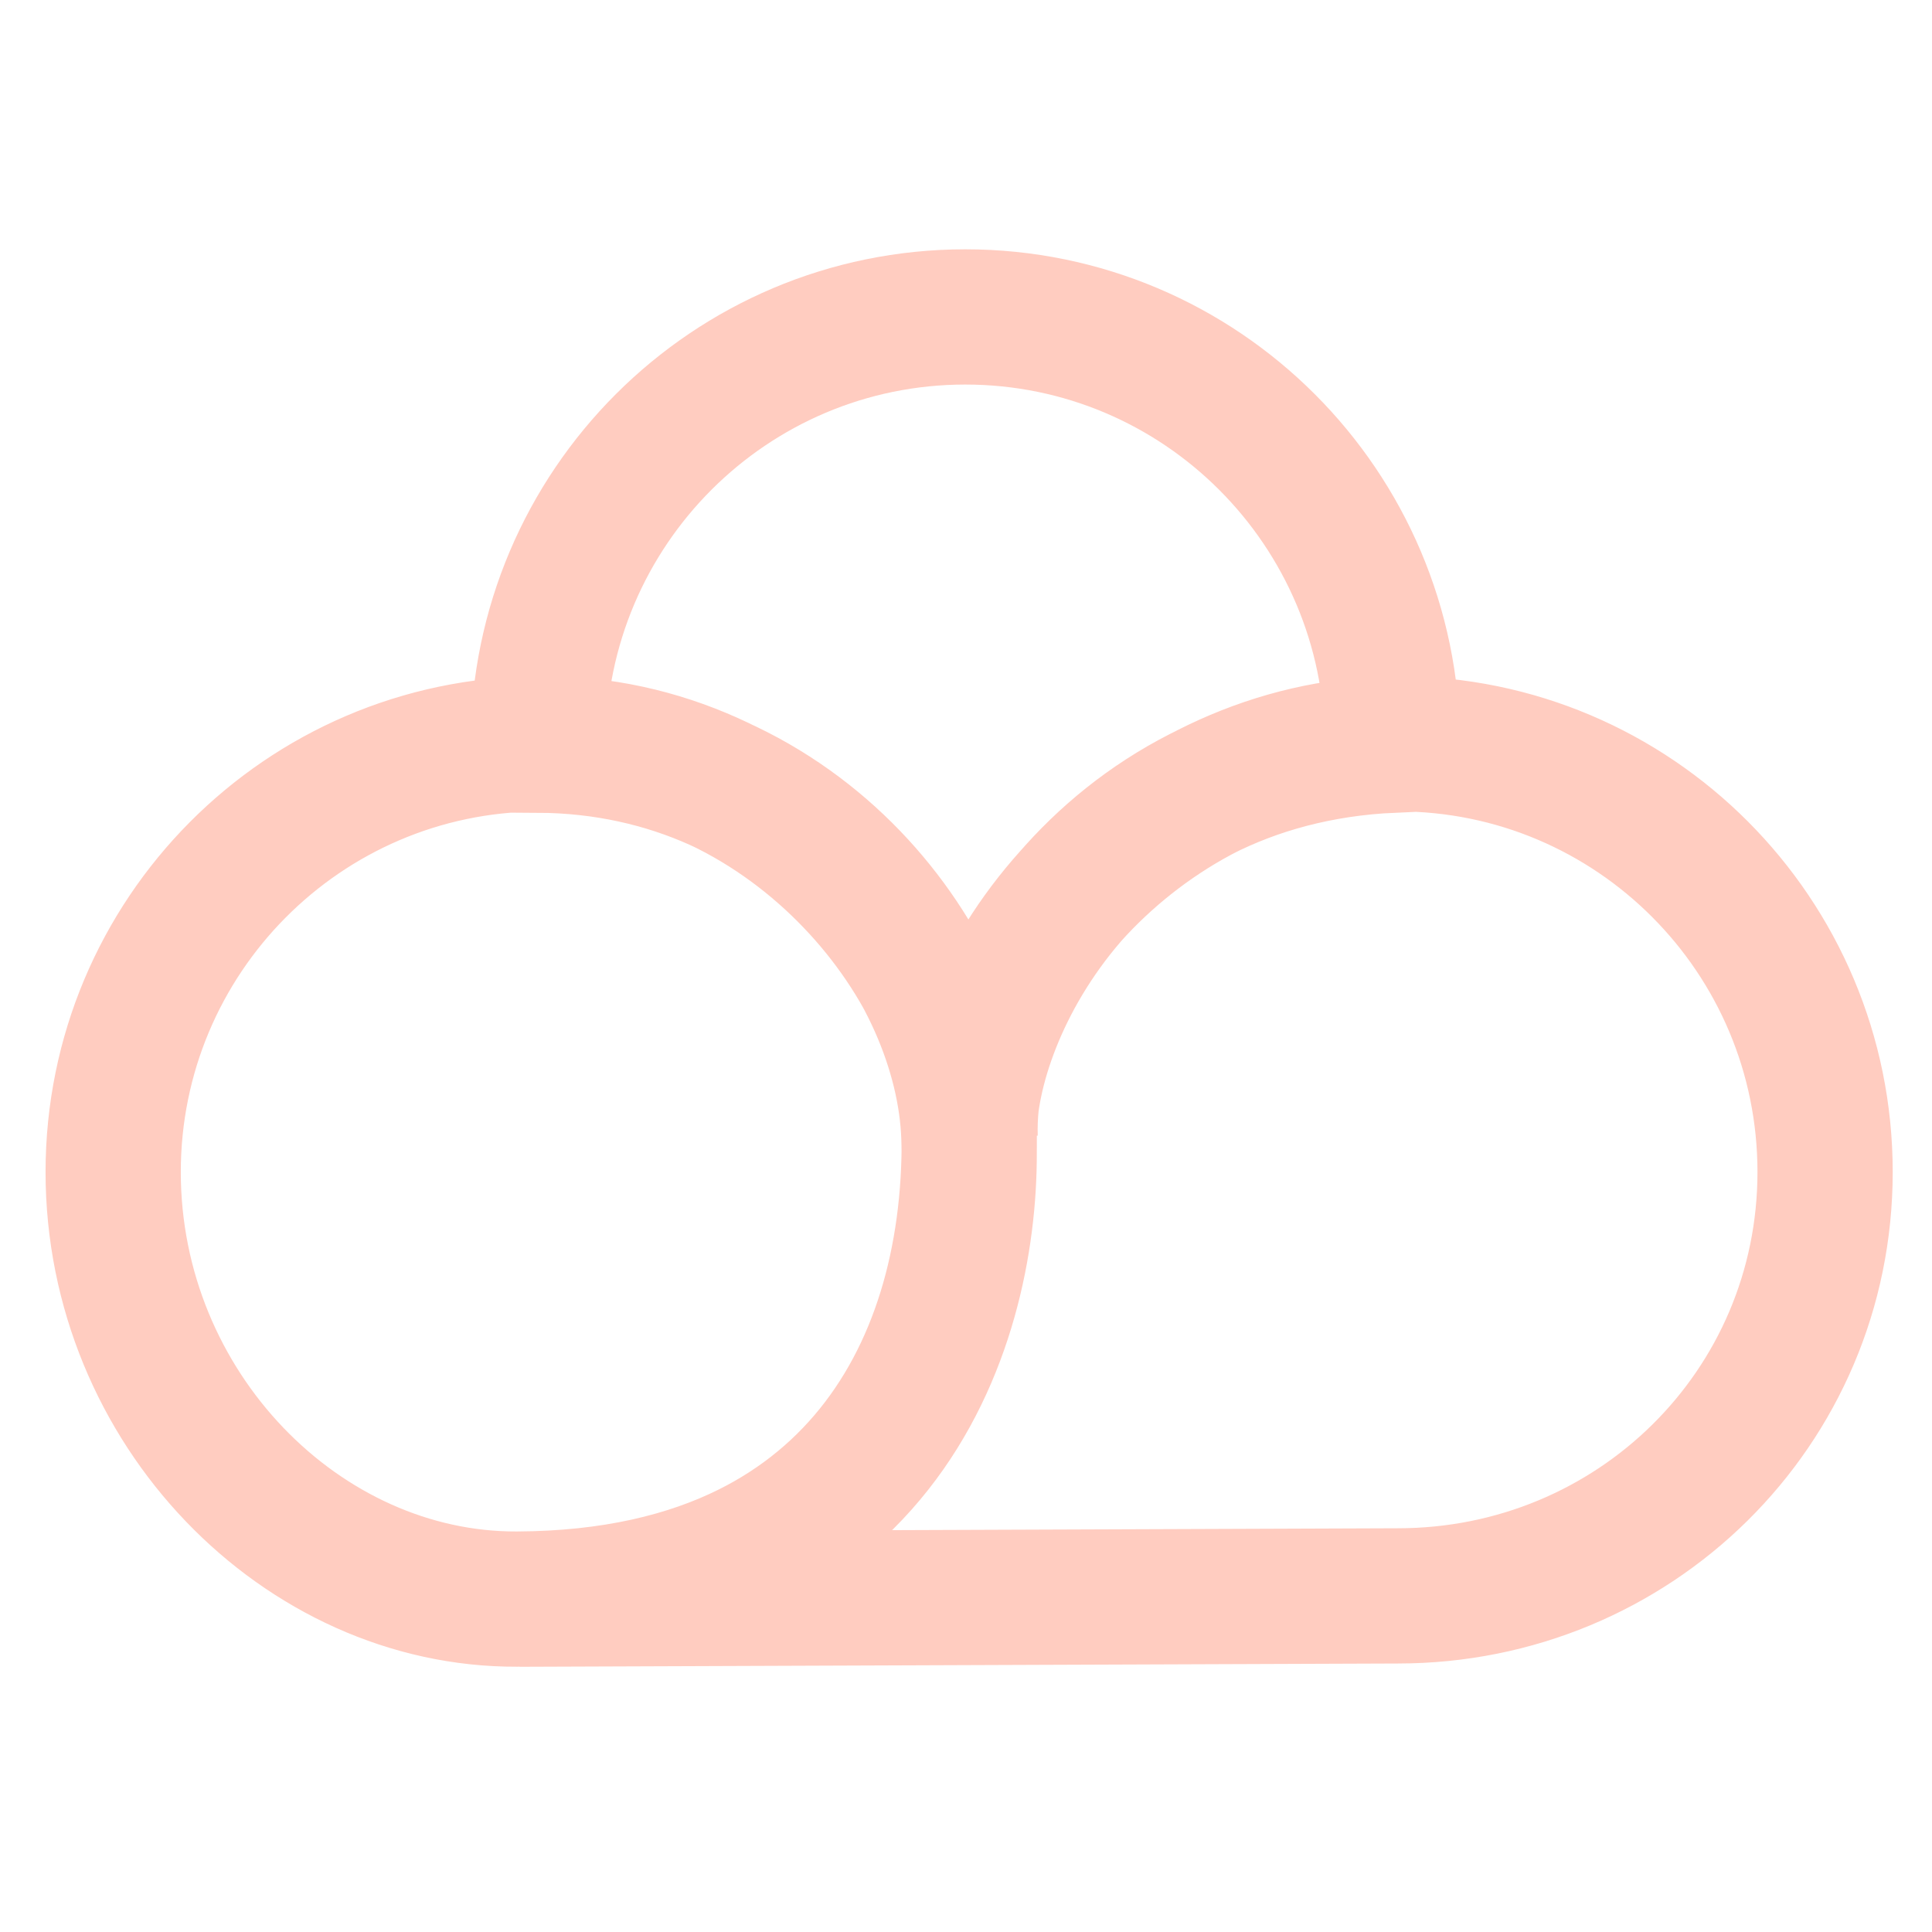
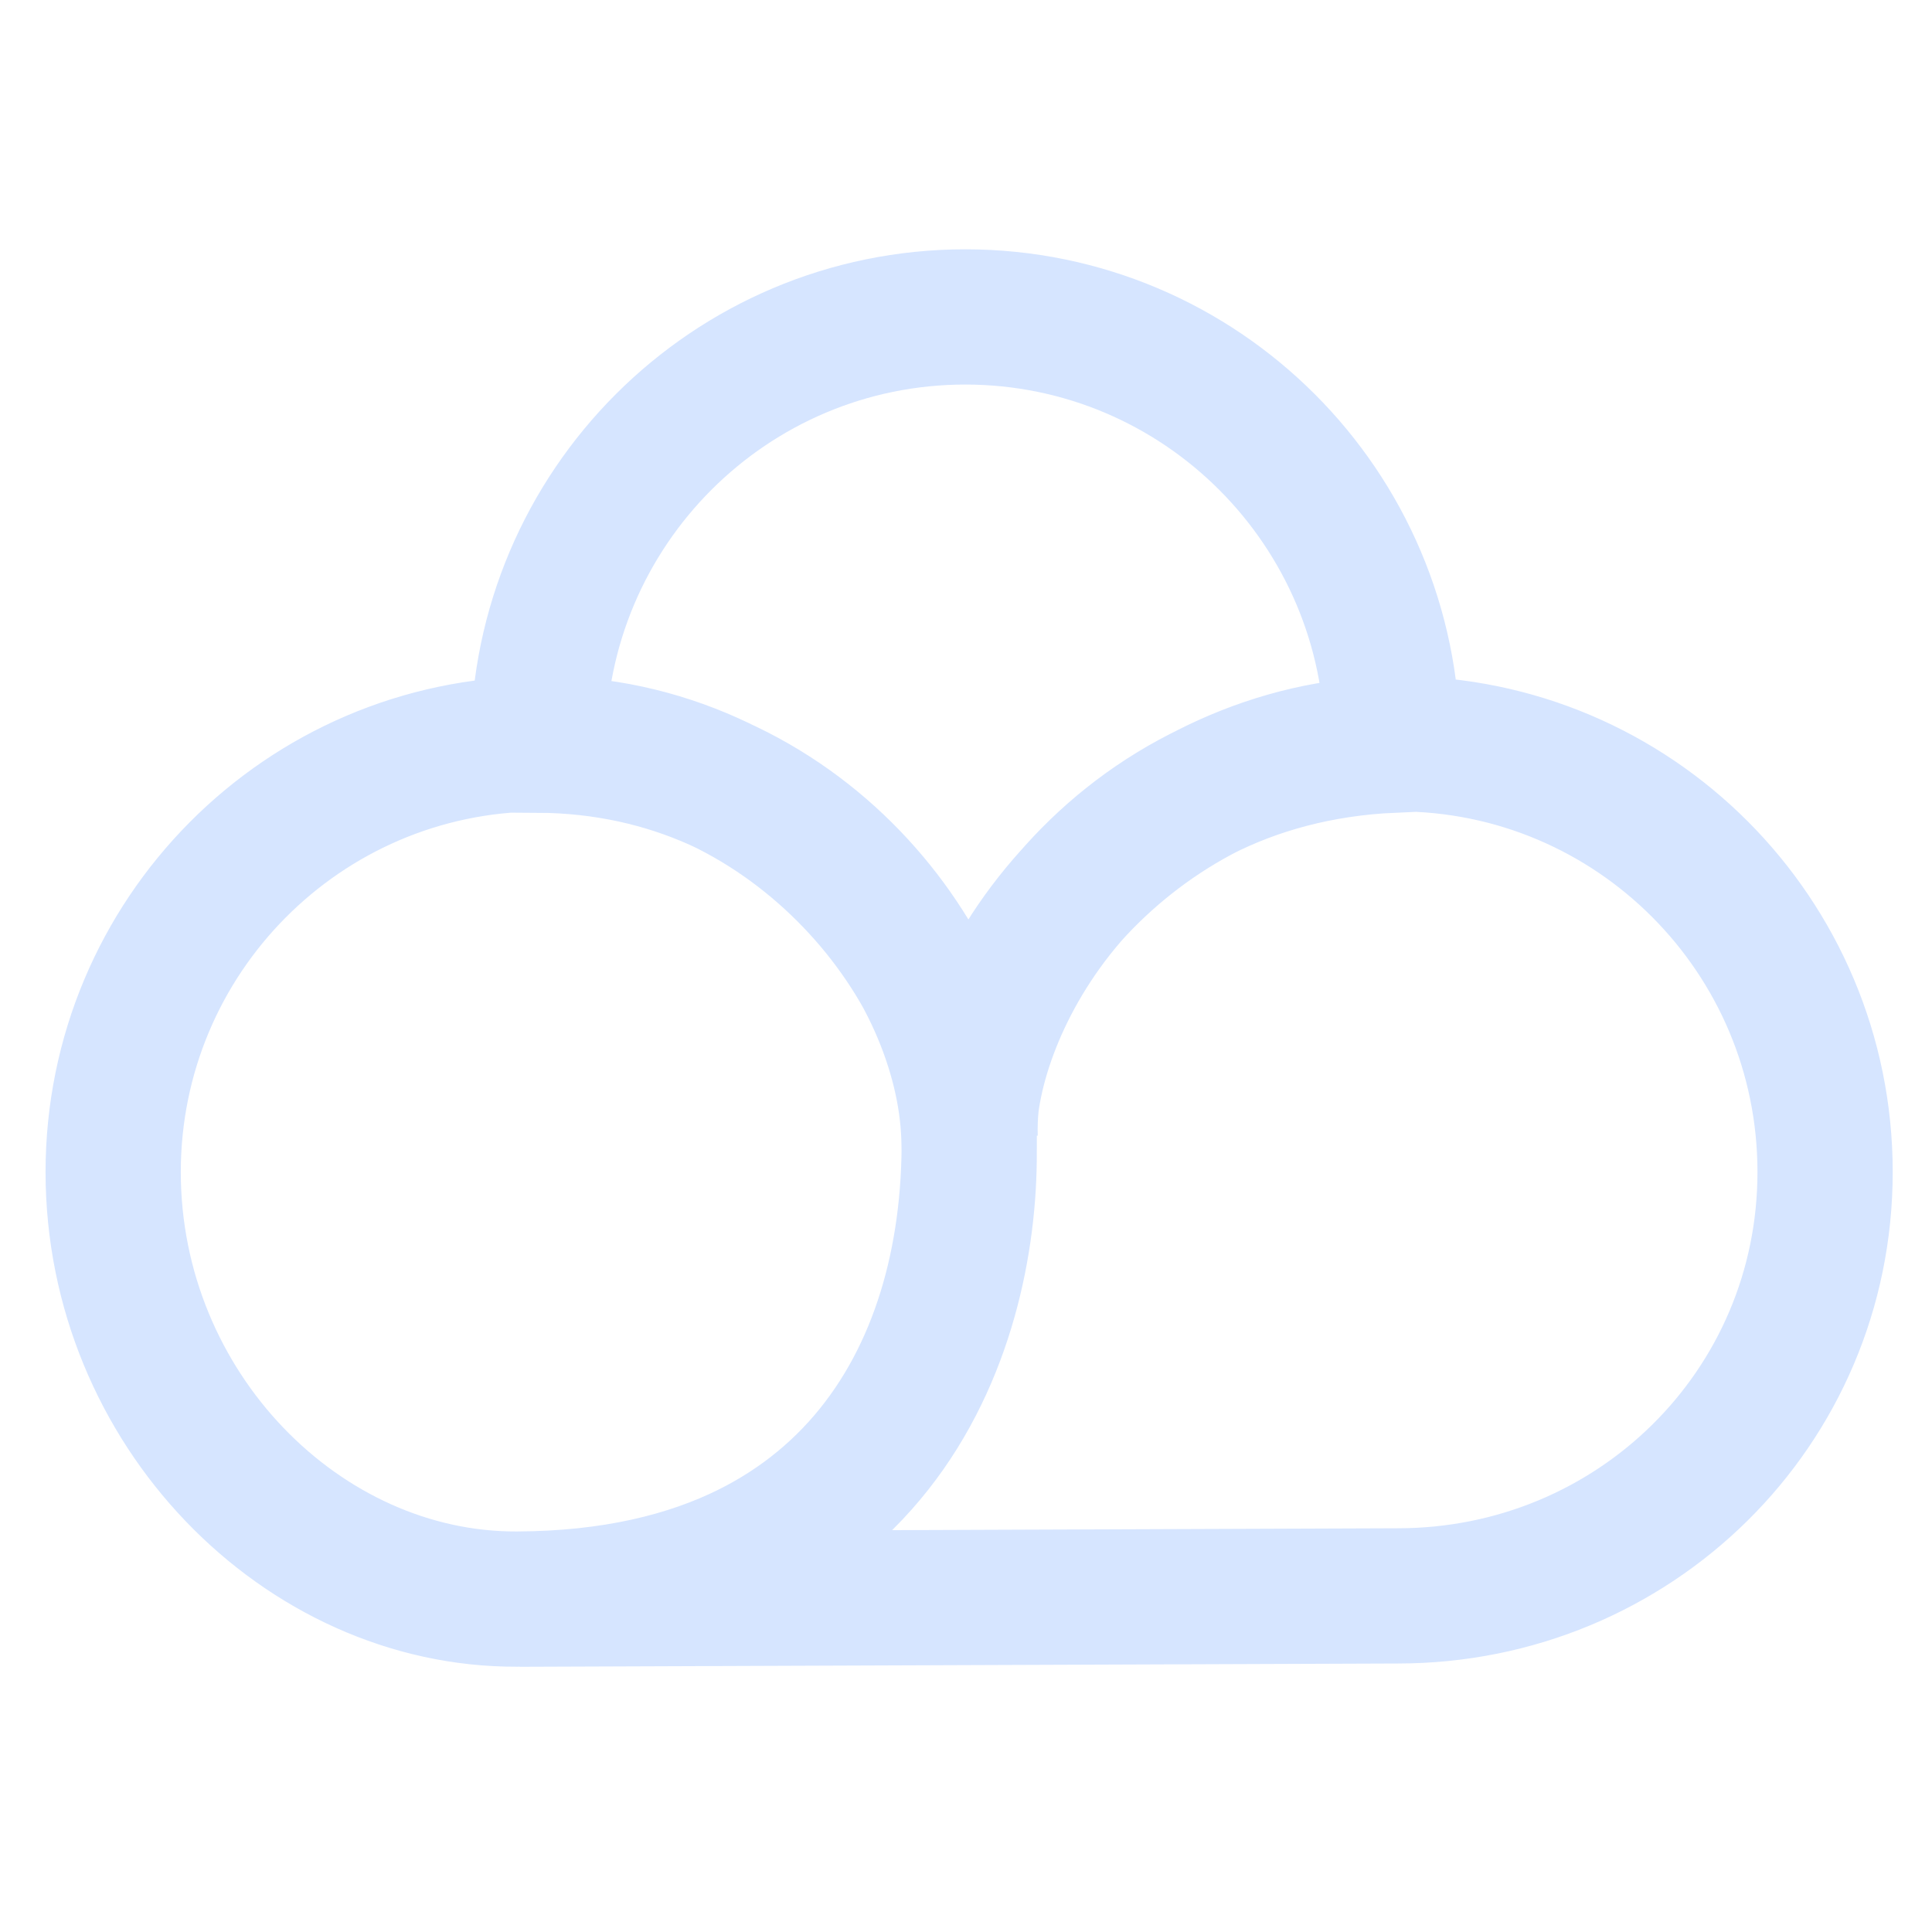
<svg xmlns="http://www.w3.org/2000/svg" viewBox="0 0 500 500" aria-hidden="true" id="logo">
-   <path d="m 249.819,82.022 c -60.927,0.008 -110.365,49.421 -110.545,110.489 0.192,-0.008 0.383,-0.015 0.575,-0.021 62.997,-0.559 110.269,56.103 111.22,101.774 -1.361,-46.519 48.805,-100.956 109.297,-101.726 C 360.202,131.458 310.758,82.028 249.819,82.022 Z m 110.548,110.517 0.01,0.3 c -76.553,3.466 -109.862,68.005 -109.544,101.196 0.608,63.549 -33.236,119.479 -116.418,119.828 l 227.357,-0.85 c 61.061,6.4e-4 110.56,-48.507 110.56,-109.709 -10e-4,-61.201 -49.5,-110.814 -110.56,-110.814 -0.468,0.013 -0.936,0.03 -1.404,0.049 z M 250.741,294.038 C 249.164,250.294 208.438,193.247 139.259,192.839 l 0.015,-0.327 C 78.448,192.828 29.302,242.335 29.29,303.304 29.289,364.506 78.236,414.074 133.816,413.844 232.42,413.436 252.317,337.782 250.741,294.038 Z" style="fill:#00000000;stroke:#ffccc0;stroke-width:35;" />
+   <path d="m 249.819,82.022 c -60.927,0.008 -110.365,49.421 -110.545,110.489 0.192,-0.008 0.383,-0.015 0.575,-0.021 62.997,-0.559 110.269,56.103 111.22,101.774 -1.361,-46.519 48.805,-100.956 109.297,-101.726 C 360.202,131.458 310.758,82.028 249.819,82.022 Z m 110.548,110.517 0.01,0.3 c -76.553,3.466 -109.862,68.005 -109.544,101.196 0.608,63.549 -33.236,119.479 -116.418,119.828 l 227.357,-0.85 c 61.061,6.4e-4 110.56,-48.507 110.56,-109.709 -10e-4,-61.201 -49.5,-110.814 -110.56,-110.814 -0.468,0.013 -0.936,0.03 -1.404,0.049 z M 250.741,294.038 C 249.164,250.294 208.438,193.247 139.259,192.839 l 0.015,-0.327 C 78.448,192.828 29.302,242.335 29.29,303.304 29.289,364.506 78.236,414.074 133.816,413.844 232.42,413.436 252.317,337.782 250.741,294.038 Z" style="fill:#00000000;stroke:#d6e5ff;stroke-width:35;" />
</svg>
